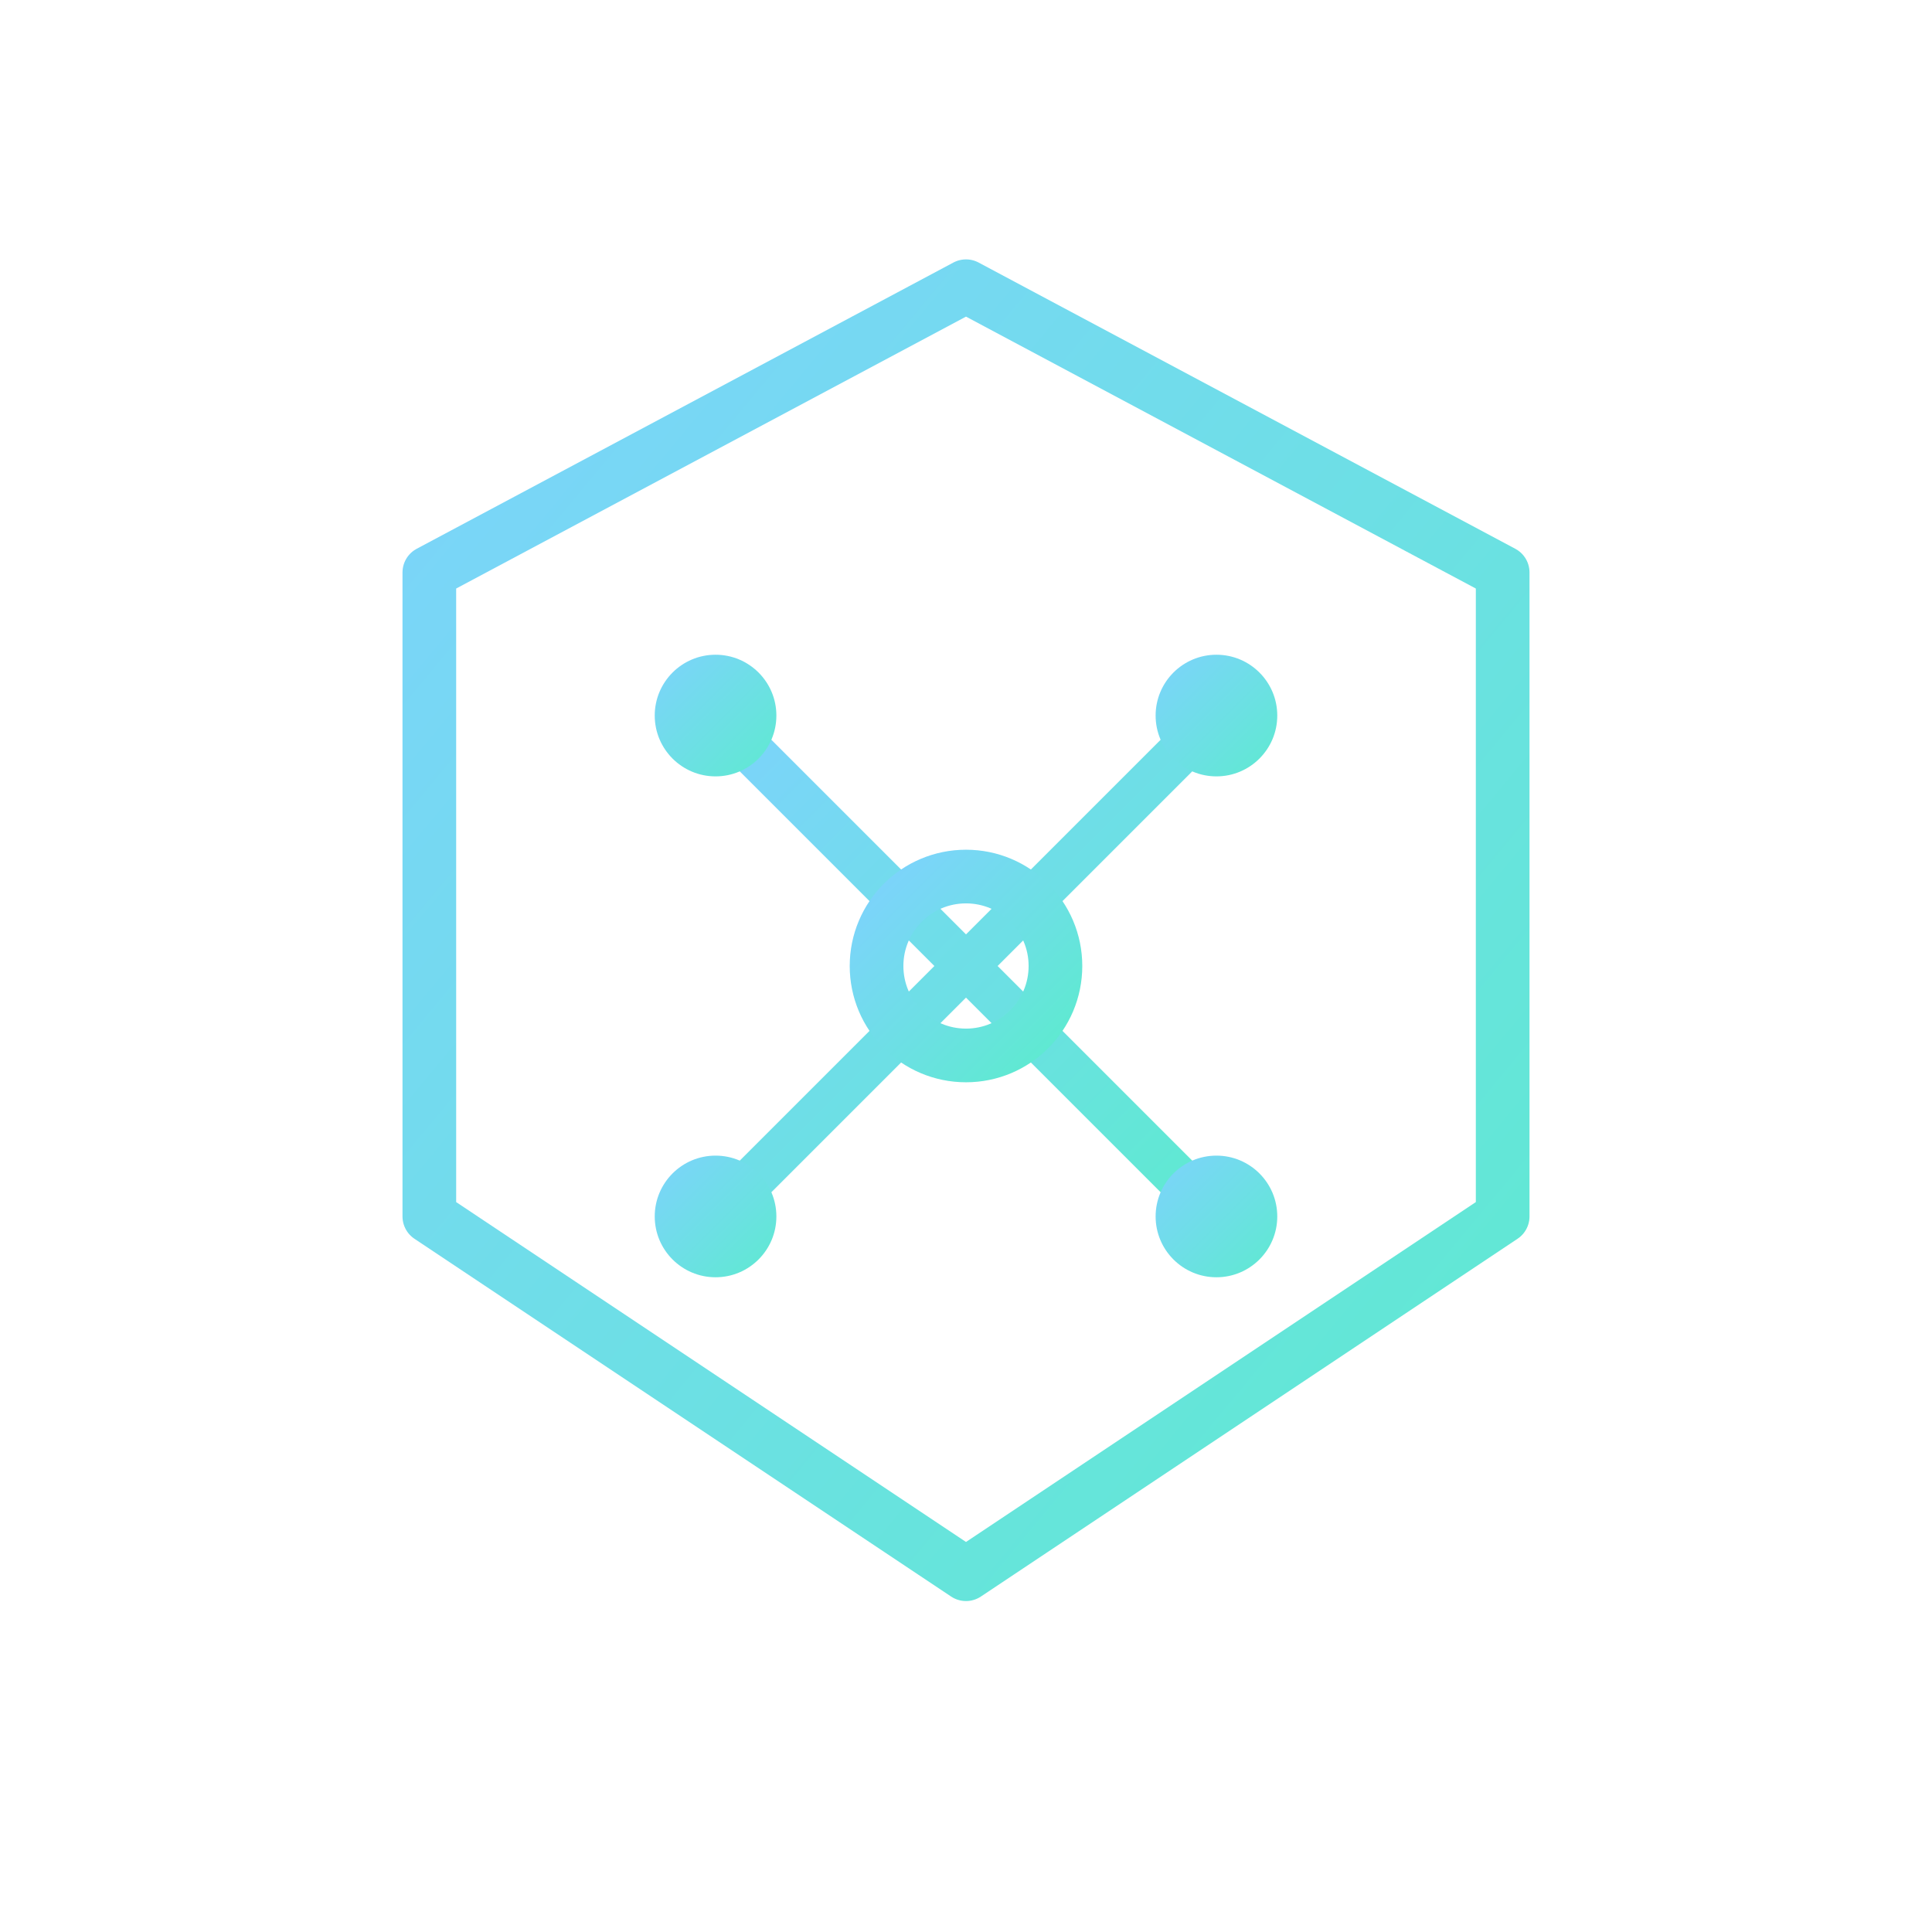
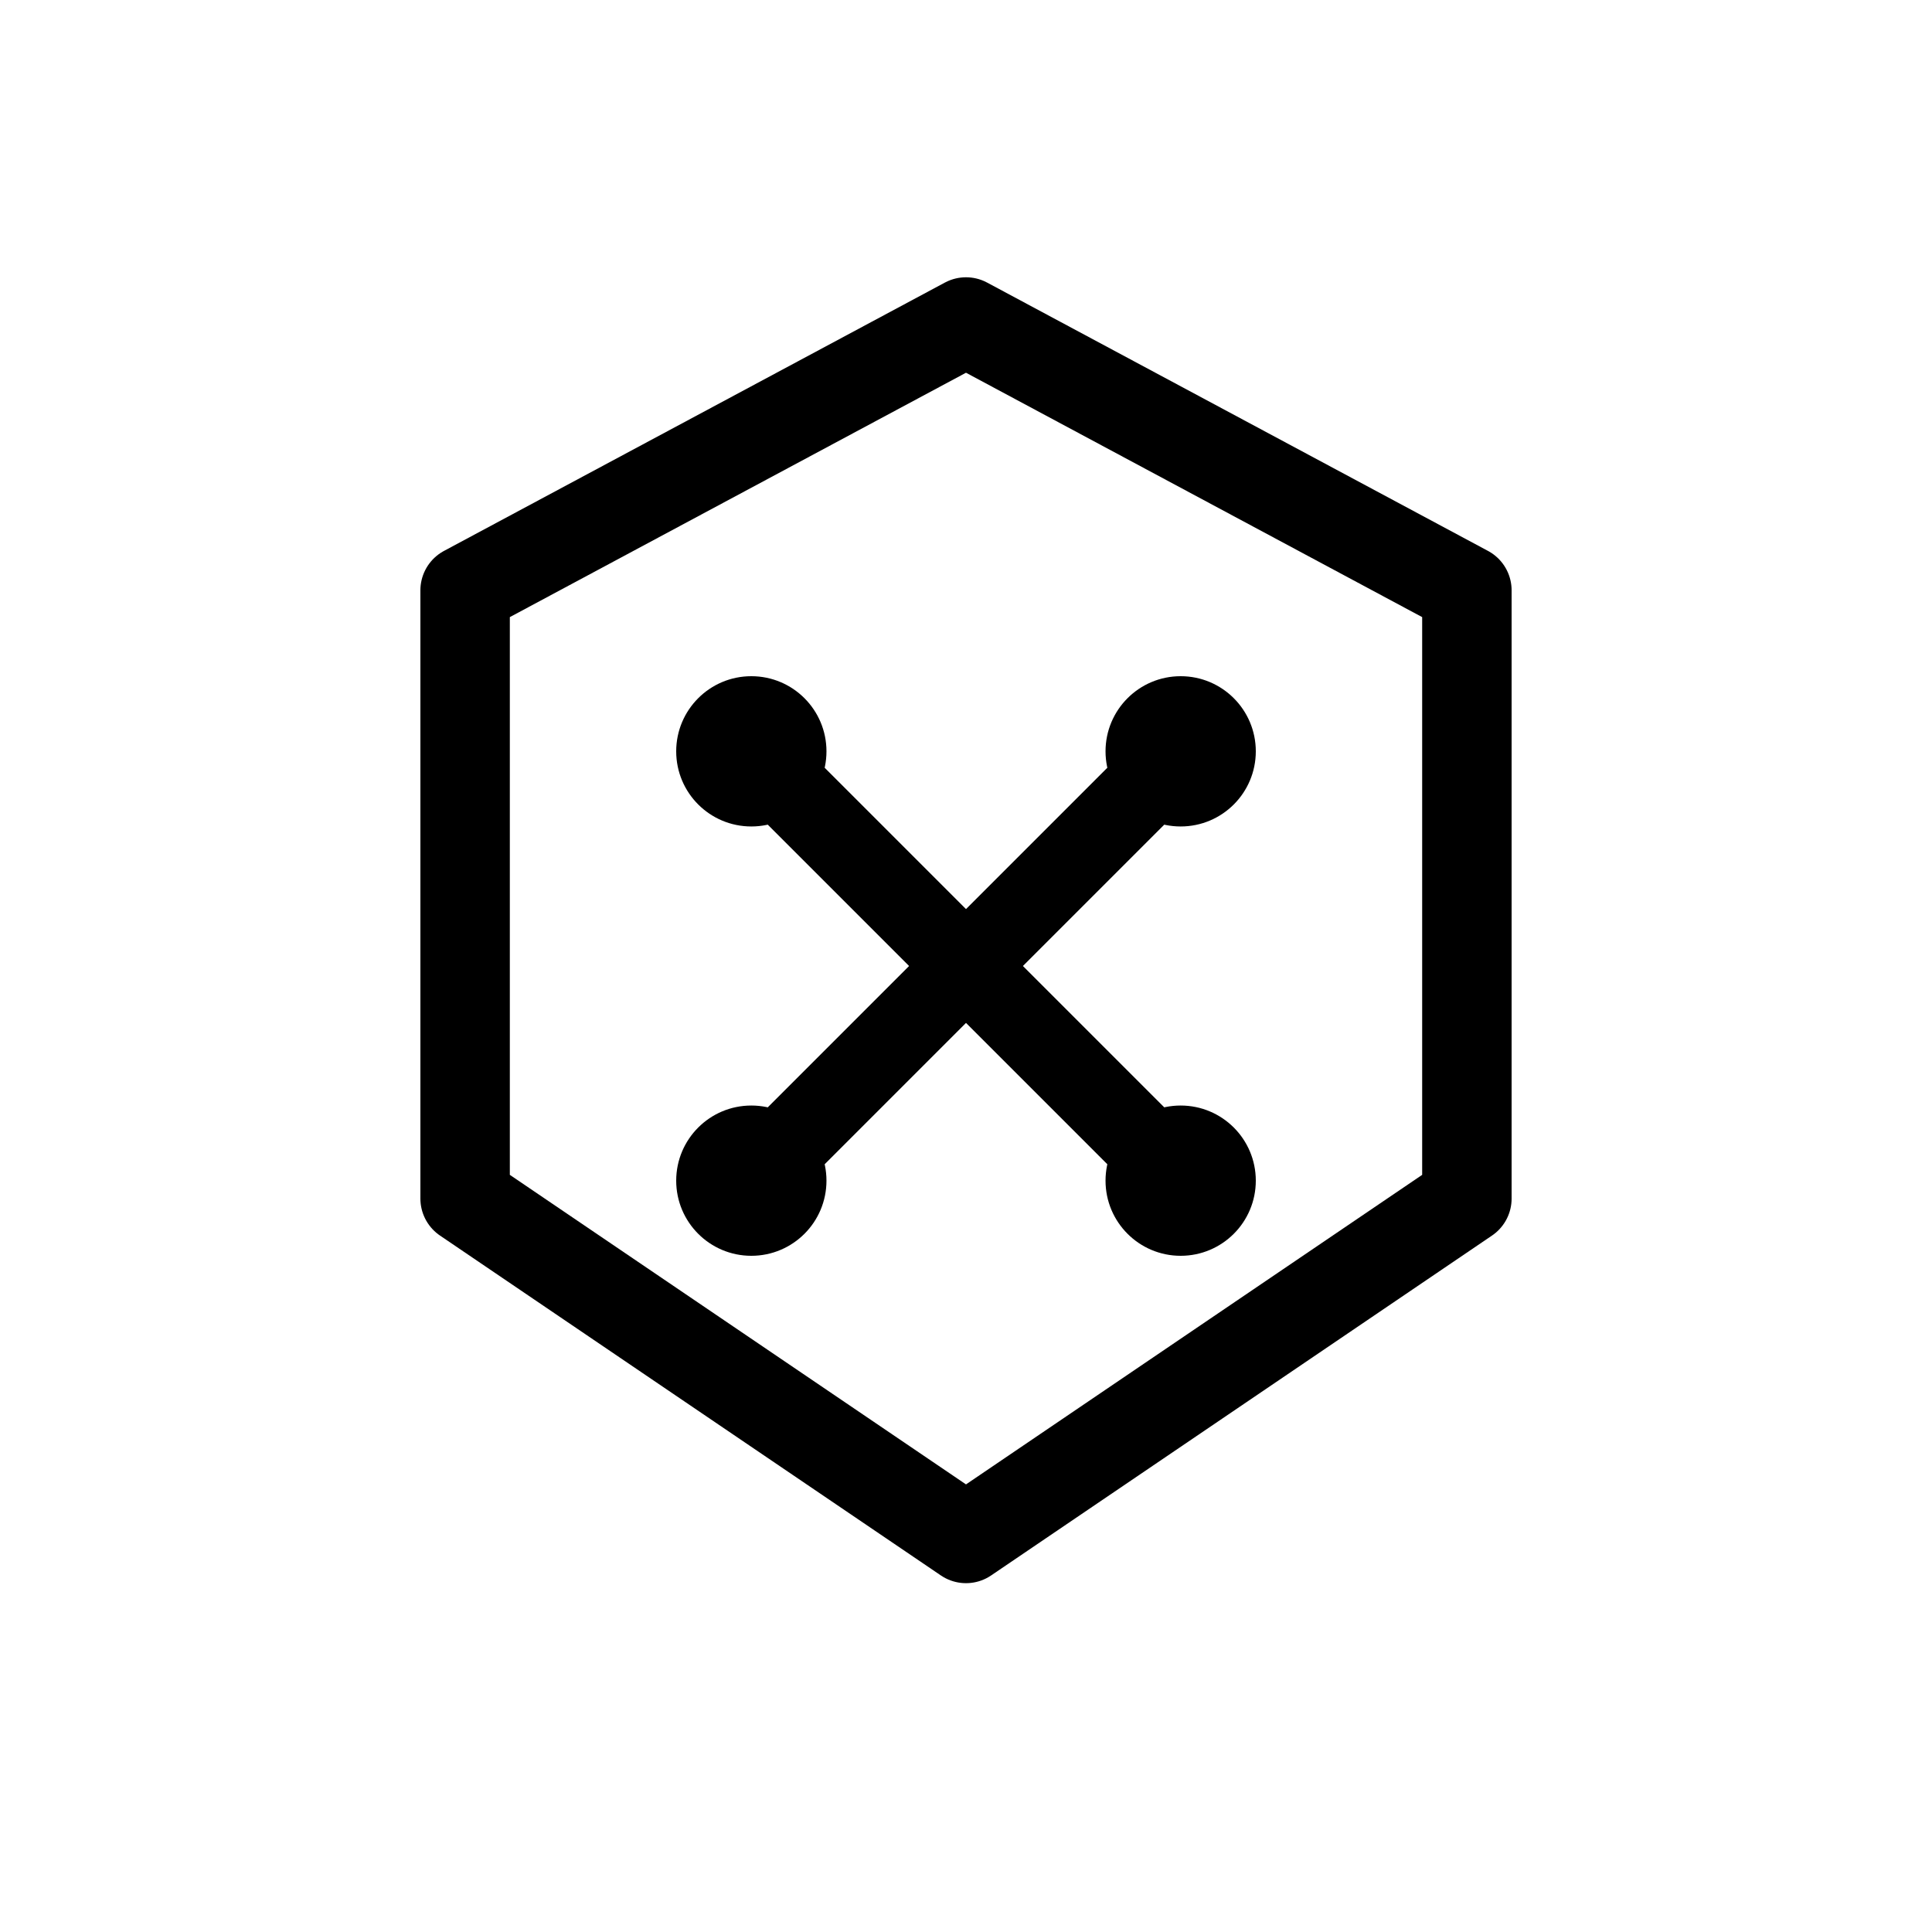
<svg xmlns="http://www.w3.org/2000/svg" viewBox="0 0 108 108" fill="none">
-   <defs>
-     <linearGradient id="ga" x1="0" y1="0" x2="1" y2="1">
-       <stop offset="0" stop-color="#7dd3fc" />
-       <stop offset="1" stop-color="#5eead0" />
-     </linearGradient>
-   </defs>
-   <g fill="none" stroke="url(#ga)" stroke-width="3" stroke-linecap="round" stroke-linejoin="round">
-     <path d="M54,16 L84,32 L84,68 L54,88 L24,68 L24,32 Z" />
-     <path d="M40,40 L68,68 M68,40 L40,68" stroke-width="2.5" />
-     <circle cx="54" cy="54" r="5" />
+   <g fill="none" stroke="currentColor" stroke-width="5" stroke-linecap="round" stroke-linejoin="round">
+     <path d="M54,18 L82,33 L82,67 L54,86 L26,67 L26,33 Z" />
+     <path d="M42,42 L66,66 M66,42 L42,66" stroke-width="4.5" />
  </g>
-   <g fill="url(#ga)">
-     <circle cx="40" cy="40" r="3.4" />
-     <circle cx="68" cy="40" r="3.4" />
-     <circle cx="40" cy="68" r="3.4" />
-     <circle cx="68" cy="68" r="3.4" />
+   <g fill="currentColor">
+     <circle cx="42" cy="42" r="4.2" />
+     <circle cx="66" cy="42" r="4.2" />
+     <circle cx="42" cy="66" r="4.2" />
+     <circle cx="66" cy="66" r="4.2" />
  </g>
</svg>
